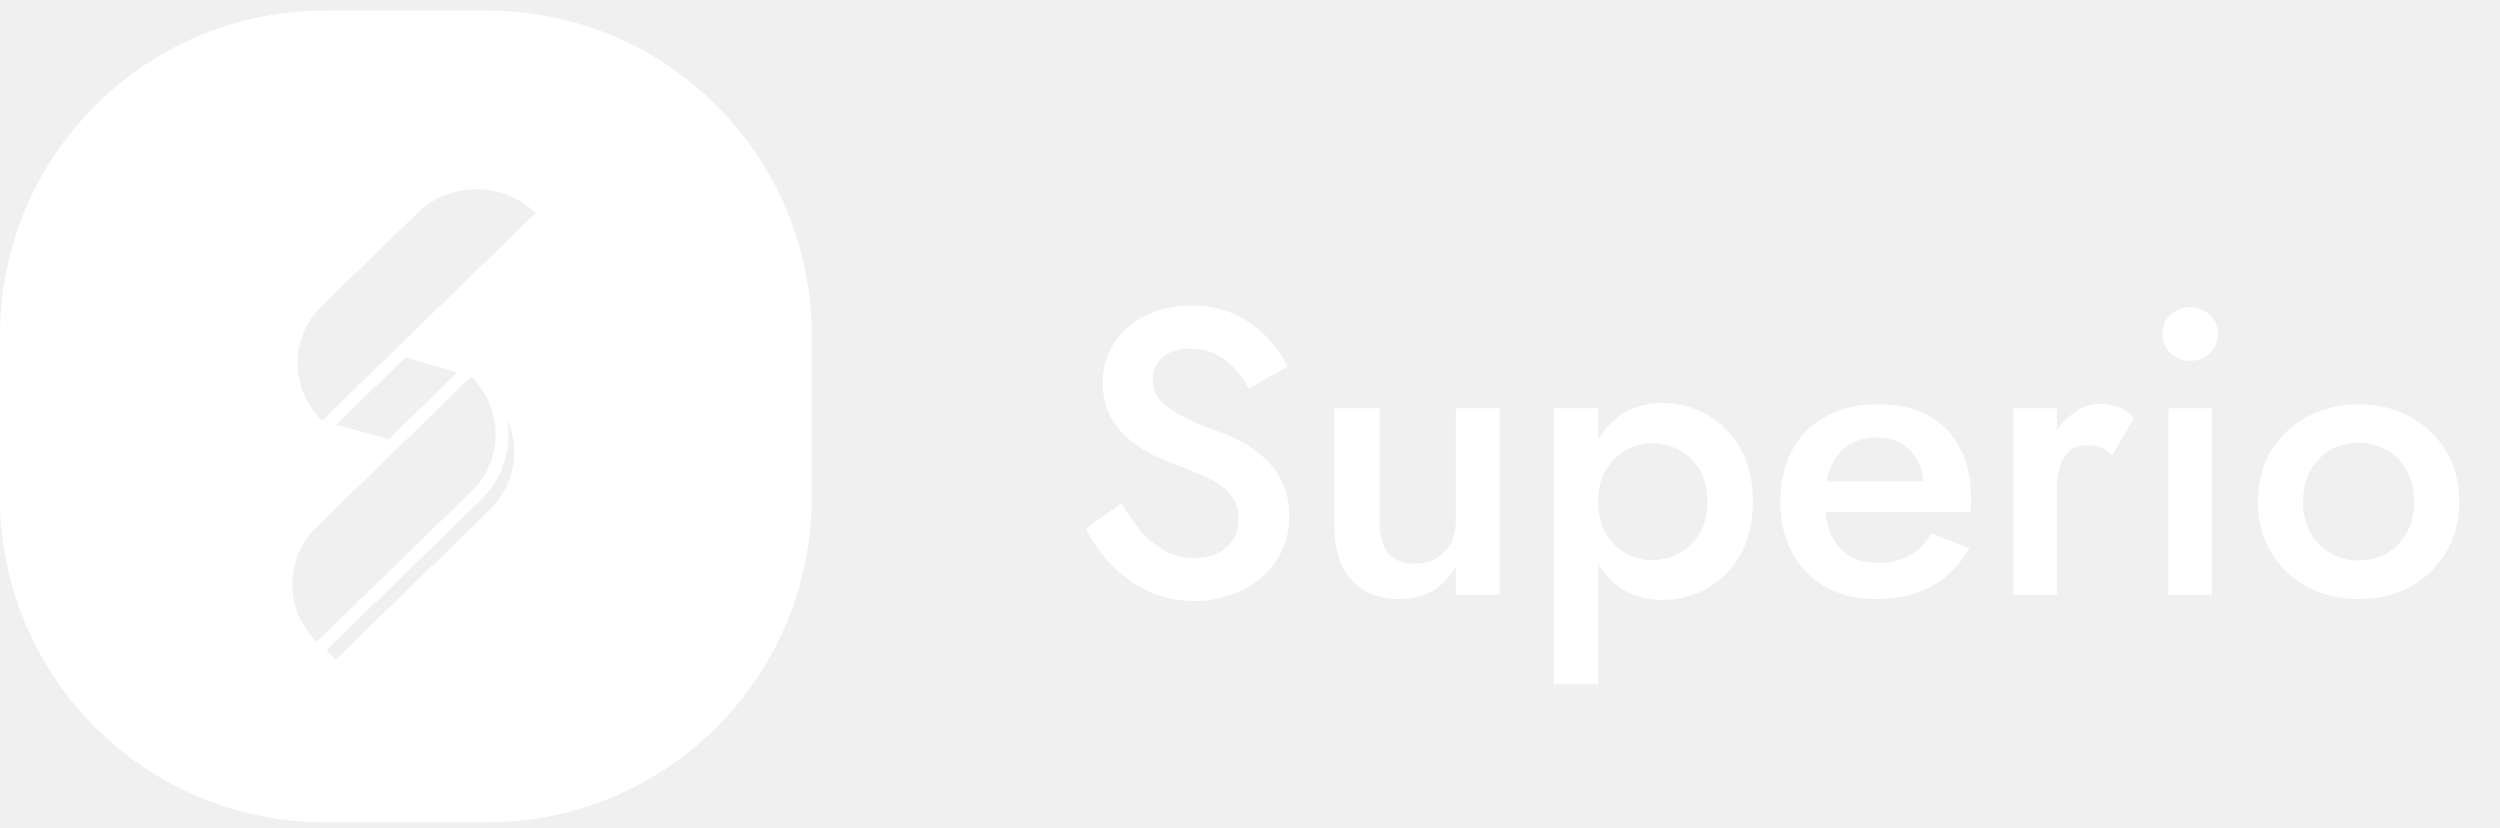
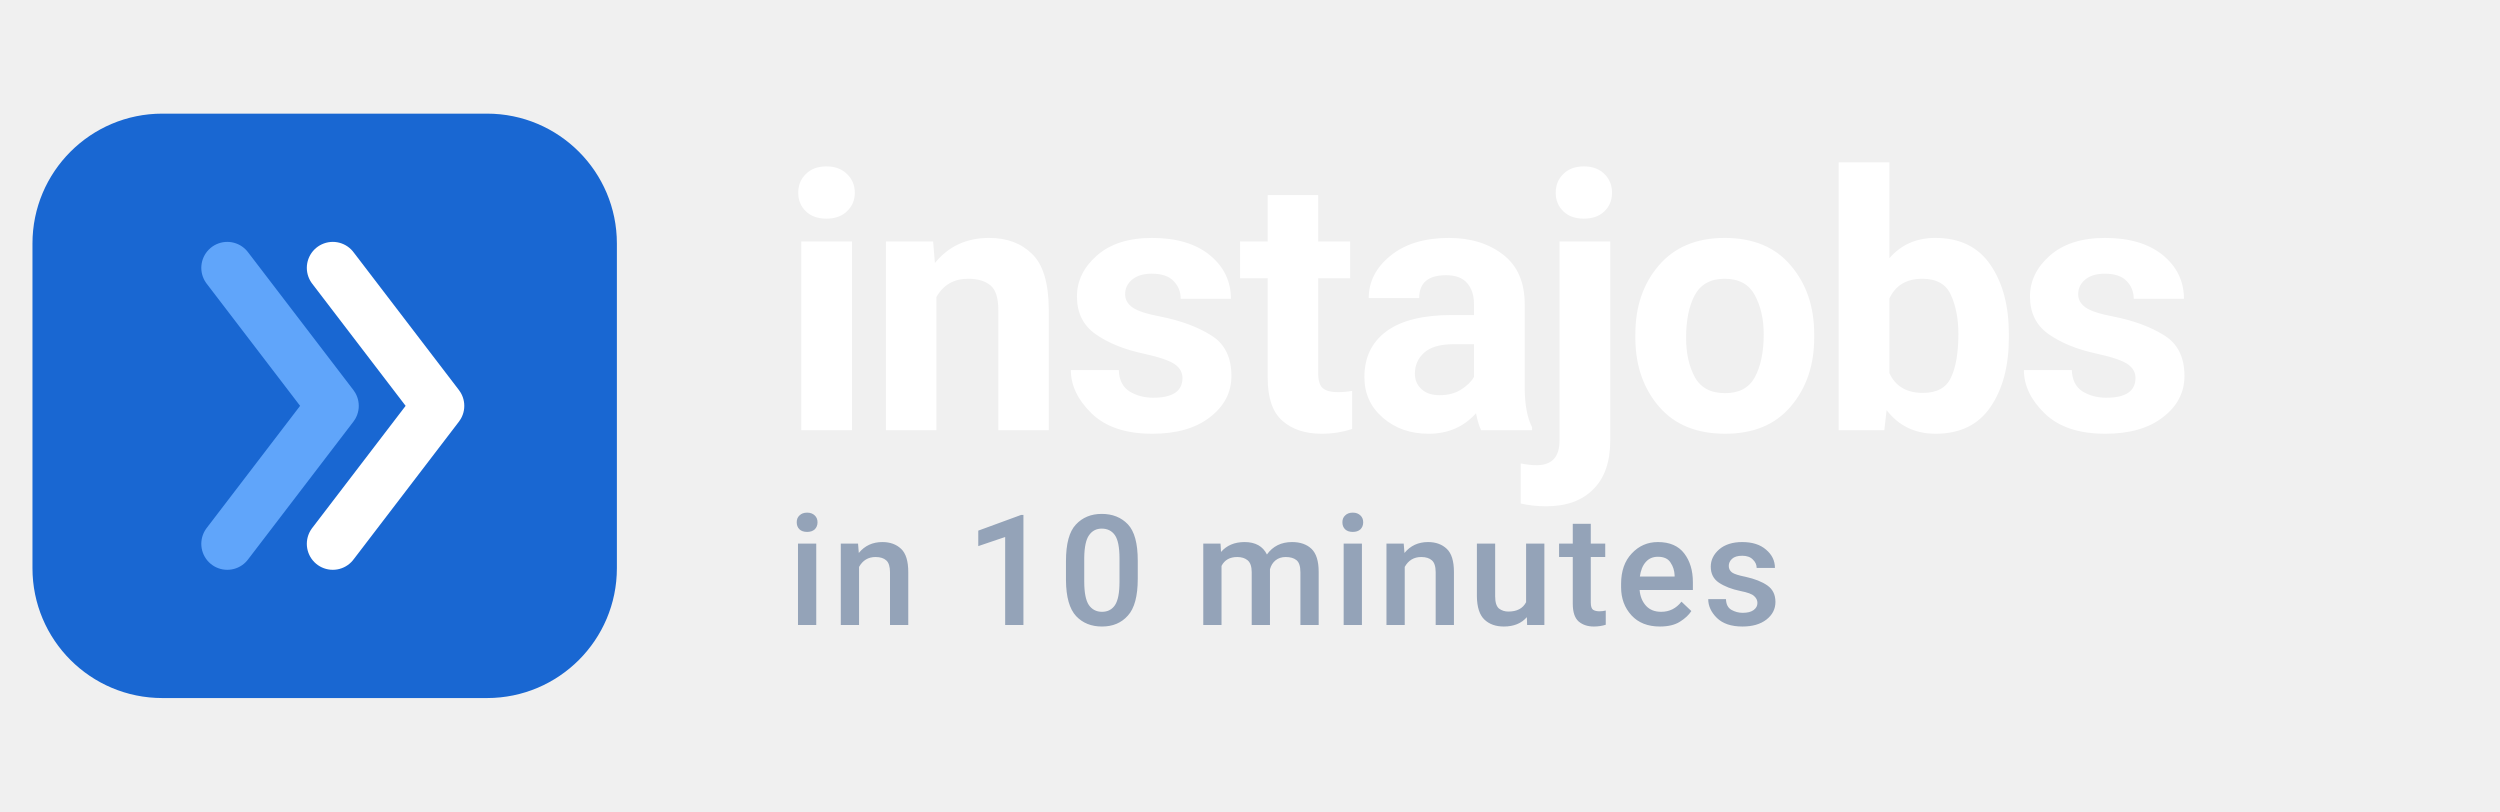
- <svg xmlns="http://www.w3.org/2000/svg" width="154" height="51" viewBox="0 0 154 51" fill="none">
-   <path d="M69.1 31.001C69.483 31.685 69.892 32.276 70.325 32.776C70.775 33.276 71.267 33.668 71.8 33.951C72.35 34.235 72.95 34.376 73.6 34.376C74.4 34.376 75.05 34.16 75.55 33.726C76.05 33.293 76.3 32.726 76.3 32.026C76.3 31.393 76.142 30.885 75.825 30.501C75.525 30.101 75.092 29.768 74.525 29.501C73.958 29.218 73.308 28.943 72.575 28.676C72.142 28.526 71.658 28.326 71.125 28.076C70.592 27.81 70.083 27.485 69.6 27.101C69.117 26.701 68.717 26.218 68.4 25.651C68.083 25.068 67.925 24.368 67.925 23.551C67.925 22.618 68.167 21.801 68.65 21.101C69.133 20.385 69.783 19.826 70.6 19.426C71.433 19.026 72.375 18.826 73.425 18.826C74.458 18.826 75.358 19.018 76.125 19.401C76.892 19.768 77.542 20.235 78.075 20.801C78.608 21.368 79.017 21.96 79.3 22.576L76.925 23.926C76.692 23.493 76.408 23.093 76.075 22.726C75.742 22.343 75.35 22.043 74.9 21.826C74.467 21.593 73.958 21.476 73.375 21.476C72.558 21.476 71.958 21.668 71.575 22.051C71.192 22.418 71 22.851 71 23.351C71 23.801 71.133 24.21 71.4 24.576C71.683 24.926 72.117 25.26 72.7 25.576C73.283 25.893 74.042 26.218 74.975 26.551C75.508 26.735 76.033 26.968 76.55 27.251C77.083 27.535 77.558 27.885 77.975 28.301C78.408 28.718 78.758 29.218 79.025 29.801C79.292 30.368 79.425 31.035 79.425 31.801C79.425 32.618 79.258 33.351 78.925 34.001C78.608 34.651 78.175 35.201 77.625 35.651C77.075 36.085 76.45 36.418 75.75 36.651C75.067 36.901 74.35 37.026 73.6 37.026C72.583 37.026 71.633 36.826 70.75 36.426C69.883 36.01 69.117 35.46 68.45 34.776C67.8 34.093 67.283 33.351 66.9 32.551L69.1 31.001ZM84.978 32.151C84.978 32.968 85.153 33.601 85.502 34.051C85.853 34.501 86.394 34.726 87.127 34.726C87.627 34.726 88.069 34.618 88.453 34.401C88.836 34.185 89.136 33.885 89.353 33.501C89.569 33.118 89.677 32.668 89.677 32.151V25.151H92.377V36.651H89.677V34.876C89.311 35.543 88.836 36.051 88.252 36.401C87.686 36.735 87.002 36.901 86.203 36.901C84.919 36.901 83.927 36.501 83.228 35.701C82.544 34.901 82.203 33.818 82.203 32.451V25.151H84.978V32.151ZM98.451 42.151H95.726V25.151H98.451V42.151ZM107.976 30.901C107.976 32.168 107.717 33.26 107.201 34.176C106.684 35.076 106.001 35.768 105.151 36.251C104.301 36.718 103.376 36.951 102.376 36.951C101.409 36.951 100.559 36.71 99.826 36.226C99.109 35.726 98.551 35.026 98.151 34.126C97.751 33.21 97.551 32.135 97.551 30.901C97.551 29.651 97.751 28.576 98.151 27.676C98.551 26.776 99.109 26.076 99.826 25.576C100.559 25.076 101.409 24.826 102.376 24.826C103.376 24.826 104.301 25.068 105.151 25.551C106.001 26.035 106.684 26.726 107.201 27.626C107.717 28.51 107.976 29.601 107.976 30.901ZM105.176 30.901C105.176 30.135 105.017 29.485 104.701 28.951C104.384 28.401 103.967 27.993 103.451 27.726C102.934 27.443 102.359 27.301 101.726 27.301C101.192 27.301 100.676 27.443 100.176 27.726C99.676 27.993 99.259 28.393 98.926 28.926C98.609 29.46 98.451 30.118 98.451 30.901C98.451 31.685 98.609 32.343 98.926 32.876C99.259 33.41 99.676 33.818 100.176 34.101C100.676 34.368 101.192 34.501 101.726 34.501C102.359 34.501 102.934 34.36 103.451 34.076C103.967 33.793 104.384 33.385 104.701 32.851C105.017 32.318 105.176 31.668 105.176 30.901ZM115.547 36.901C114.381 36.901 113.347 36.651 112.447 36.151C111.564 35.651 110.881 34.951 110.397 34.051C109.914 33.151 109.672 32.101 109.672 30.901C109.672 29.685 109.914 28.626 110.397 27.726C110.897 26.826 111.597 26.135 112.497 25.651C113.397 25.151 114.456 24.901 115.672 24.901C116.889 24.901 117.922 25.135 118.772 25.601C119.639 26.068 120.297 26.743 120.747 27.626C121.197 28.493 121.422 29.543 121.422 30.776C121.422 30.91 121.414 31.051 121.397 31.201C121.397 31.351 121.397 31.46 121.397 31.526H111.297V29.651H119.072L118.247 30.801C118.297 30.701 118.347 30.568 118.397 30.401C118.464 30.235 118.497 30.093 118.497 29.976C118.497 29.36 118.372 28.826 118.122 28.376C117.889 27.926 117.556 27.576 117.122 27.326C116.706 27.076 116.214 26.951 115.647 26.951C114.964 26.951 114.381 27.101 113.897 27.401C113.431 27.701 113.064 28.135 112.797 28.701C112.547 29.268 112.422 29.968 112.422 30.801C112.406 31.618 112.522 32.318 112.772 32.901C113.039 33.485 113.414 33.926 113.897 34.226C114.381 34.526 114.972 34.676 115.672 34.676C116.422 34.676 117.072 34.526 117.622 34.226C118.172 33.926 118.622 33.468 118.972 32.851L121.322 33.776C120.706 34.81 119.922 35.593 118.972 36.126C118.022 36.643 116.881 36.901 115.547 36.901ZM126.699 25.151V36.651H124.024V25.151H126.699ZM130.124 28.026C129.89 27.826 129.657 27.676 129.424 27.576C129.207 27.476 128.932 27.426 128.599 27.426C128.149 27.426 127.782 27.543 127.499 27.776C127.215 28.01 127.007 28.335 126.874 28.751C126.757 29.151 126.699 29.626 126.699 30.176L125.799 29.651C125.799 28.735 125.965 27.926 126.299 27.226C126.649 26.51 127.09 25.943 127.624 25.526C128.174 25.093 128.74 24.876 129.324 24.876C129.74 24.876 130.132 24.943 130.499 25.076C130.865 25.21 131.182 25.435 131.449 25.751L130.124 28.026ZM133.201 20.576C133.201 20.11 133.368 19.718 133.701 19.401C134.051 19.085 134.451 18.926 134.901 18.926C135.385 18.926 135.793 19.085 136.126 19.401C136.46 19.718 136.626 20.11 136.626 20.576C136.626 21.026 136.46 21.418 136.126 21.751C135.793 22.068 135.385 22.226 134.901 22.226C134.451 22.226 134.051 22.068 133.701 21.751C133.368 21.418 133.201 21.026 133.201 20.576ZM133.576 25.151H136.251V36.651H133.576V25.151ZM139.091 30.901C139.091 29.718 139.358 28.676 139.891 27.776C140.441 26.876 141.183 26.176 142.116 25.676C143.066 25.16 144.125 24.901 145.291 24.901C146.475 24.901 147.533 25.16 148.466 25.676C149.4 26.176 150.133 26.876 150.666 27.776C151.216 28.676 151.491 29.718 151.491 30.901C151.491 32.068 151.216 33.11 150.666 34.026C150.133 34.926 149.4 35.635 148.466 36.151C147.533 36.651 146.475 36.901 145.291 36.901C144.125 36.901 143.066 36.651 142.116 36.151C141.183 35.635 140.441 34.926 139.891 34.026C139.358 33.11 139.091 32.068 139.091 30.901ZM141.866 30.901C141.866 31.618 142.016 32.251 142.316 32.801C142.616 33.335 143.025 33.76 143.541 34.076C144.058 34.376 144.641 34.526 145.291 34.526C145.941 34.526 146.525 34.376 147.041 34.076C147.558 33.76 147.966 33.335 148.266 32.801C148.566 32.251 148.716 31.618 148.716 30.901C148.716 30.185 148.566 29.551 148.266 29.001C147.966 28.451 147.558 28.026 147.041 27.726C146.525 27.426 145.941 27.276 145.291 27.276C144.641 27.276 144.058 27.426 143.541 27.726C143.025 28.026 142.616 28.451 142.316 29.001C142.016 29.551 141.866 30.185 141.866 30.901Z" fill="white" />
-   <path fill-rule="evenodd" clip-rule="evenodd" d="M20 0.651C8.954 0.651 0 9.606 0 20.651V30.651C0 41.697 8.954 50.651 20 50.651H30C41.046 50.651 50 41.697 50 30.651V20.651C50 9.606 41.046 0.651 30 0.651H20ZM33 13.121L19.837 25.912C17.824 23.954 17.824 20.79 19.837 18.832L25.72 13.112C27.733 11.163 30.986 11.163 33 13.121ZM19.51 39.532L29.023 30.282C31.036 28.324 31.036 25.16 29.023 23.201L19.51 32.452C17.497 34.41 17.497 37.574 19.51 39.532ZM31.334 26.742C31.334 26.452 31.304 26.163 31.264 25.883C32.068 27.716 31.701 29.905 30.173 31.401L20.661 40.651C20.462 40.458 20.284 40.246 20.125 40.034L29.598 30.822C30.719 29.732 31.334 28.285 31.334 26.742ZM28.16 22.951L23.944 27.06L20.71 26.153L24.976 22.015L28.16 22.951Z" fill="white" />
+ <svg xmlns="http://www.w3.org/2000/svg" width="154" height="50" viewBox="0 0 154 50" fill="none">
+   <rect x="2" y="7" width="36" height="36" rx="8" fill="#1967D2" />
+   <path d="M14 16.5L20.5 25L14 33.5" stroke="#60A5FA" stroke-width="3.2" stroke-linecap="round" stroke-linejoin="round" />
+   <path d="M20.5 16.5L27 25L20.5 33.5" stroke="#FFFFFF" stroke-width="3.2" stroke-linecap="round" stroke-linejoin="round" />
+   <text x="48" y="26.5" font-family="system-ui, -apple-system, BlinkMacSystemFont, 'Segoe UI', Roboto, 'Helvetica Neue', Arial, sans-serif" font-size="22" font-weight="700" letter-spacing="-0.4px" fill="#FFFFFF">instajobs</text>
+   <text x="48.5" y="38.5" font-family="system-ui, -apple-system, BlinkMacSystemFont, 'Segoe UI', Roboto, 'Helvetica Neue', Arial, sans-serif" font-size="9.5" font-weight="500" letter-spacing="0.3px" fill="#94A3B8">in 10 minutes</text>
</svg>
